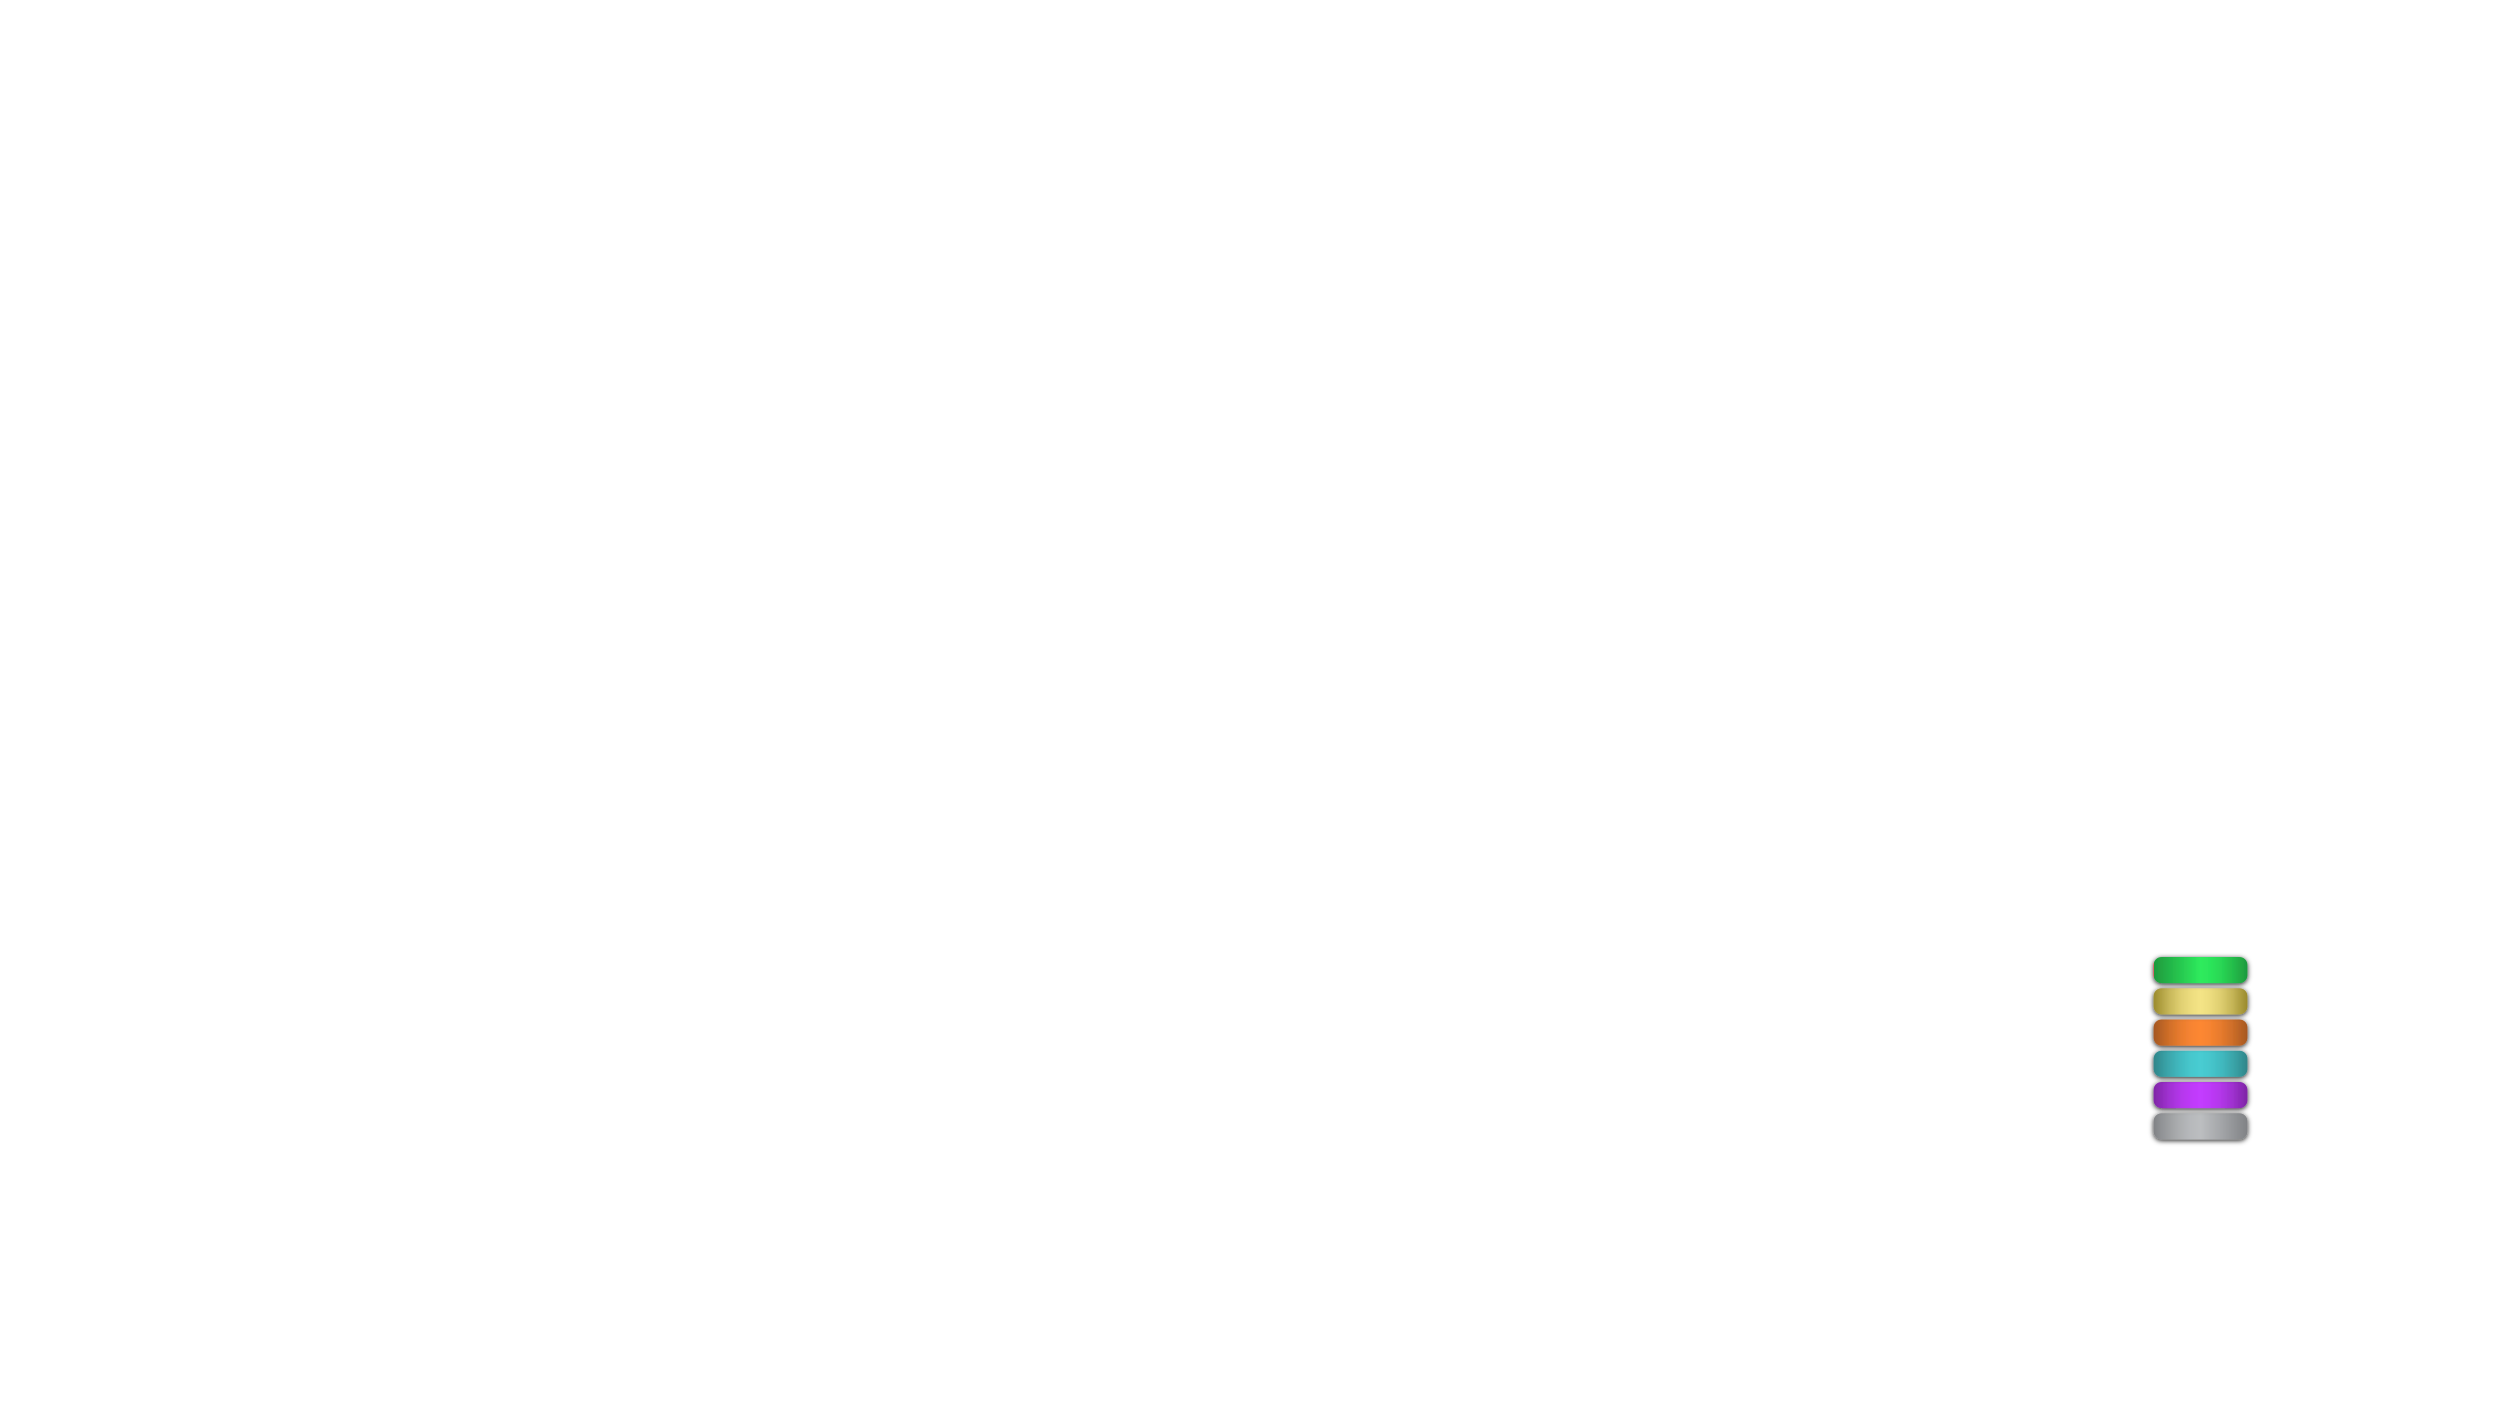
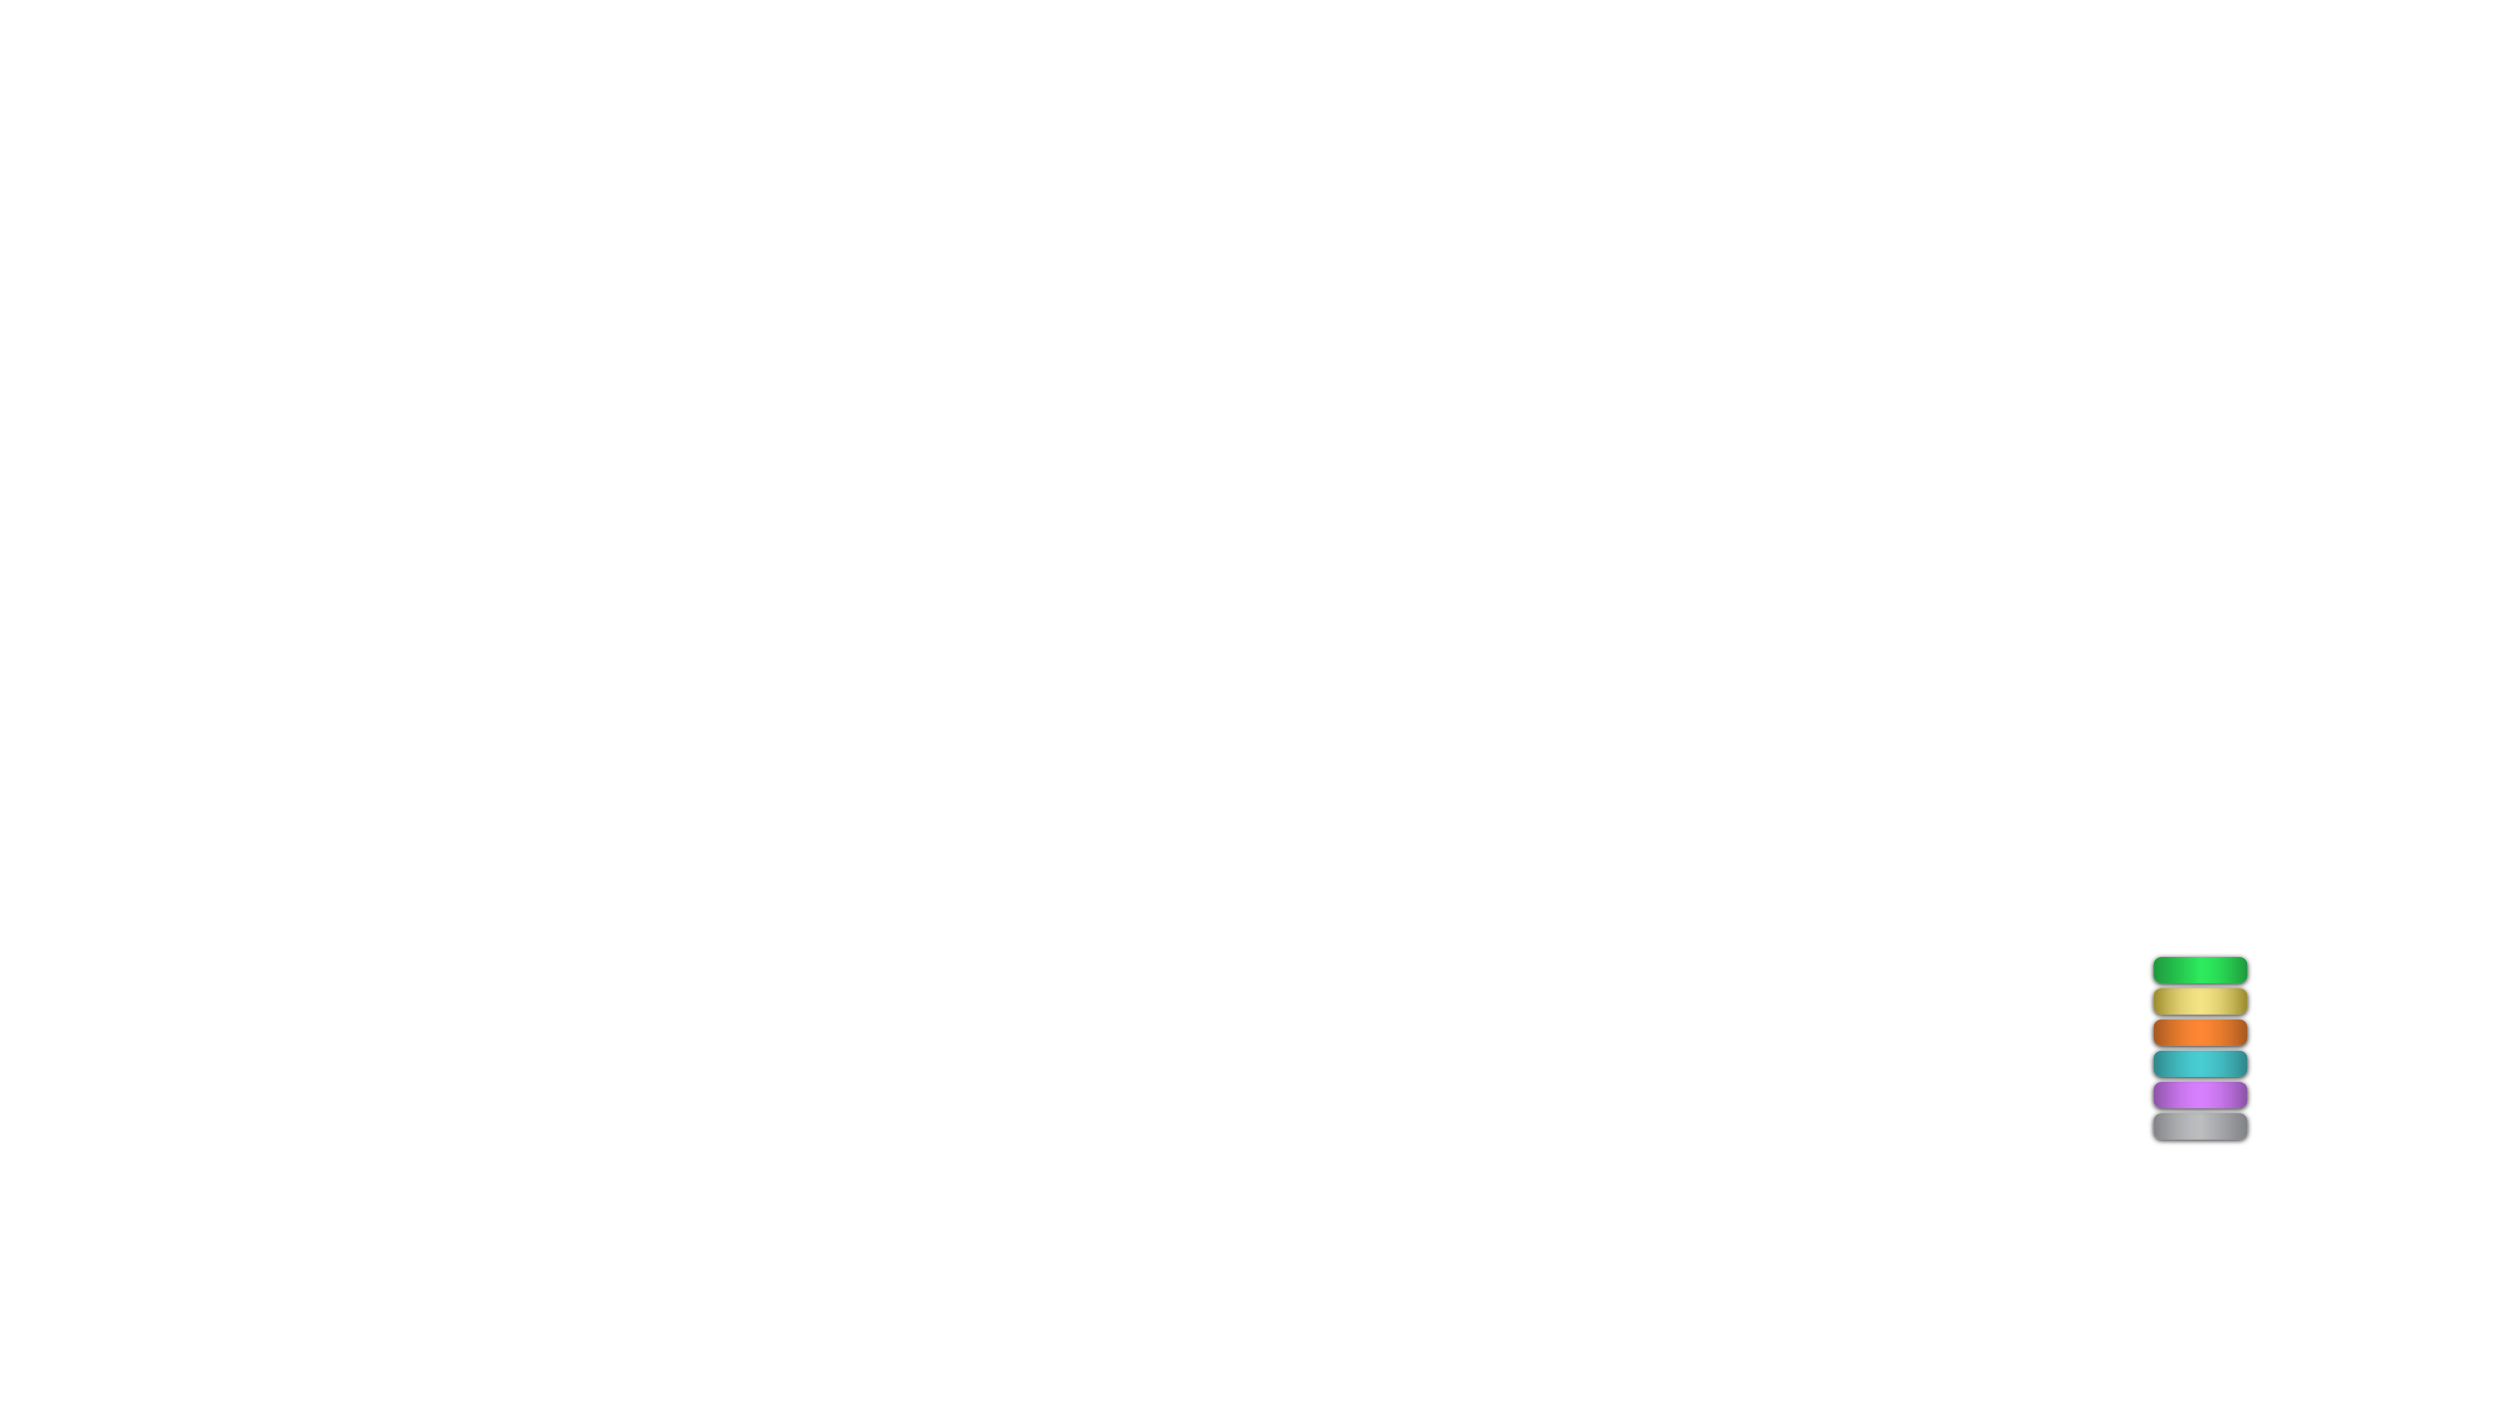
<svg xmlns="http://www.w3.org/2000/svg" id="Individual_Areas" data-name="Individual Areas" viewBox="0 0 1920 1080">
  <defs>
    <linearGradient id="Stat_CritRate_New" data-name="Stat CritRate New" x1="1654" y1="865" x2="1726" y2="865" gradientUnits="userSpaceOnUse">
      <stop offset="0" stop-color="#808285" />
      <stop offset=".08" stop-color="#909295" />
      <stop offset=".24" stop-color="#a8aaac" />
      <stop offset=".38" stop-color="#b6b8bb" />
      <stop offset=".5" stop-color="#bcbec0" />
      <stop offset=".7" stop-color="#a6a8ab" />
      <stop offset="1" stop-color="#808285" />
    </linearGradient>
    <filter id="drop-shadow-1" filterUnits="userSpaceOnUse">
      <feOffset dx="0" dy="1" />
      <feGaussianBlur result="blur" stdDeviation="2" />
      <feFlood flood-color="#000" flood-opacity=".9" />
      <feComposite in2="blur" operator="in" />
      <feComposite in="SourceGraphic" />
    </filter>
-     <linearGradient id="Stat_Spe_New_Sat" data-name="Stat Spe New Sat" x1="1654" y1="841" x2="1726" y2="841" gradientUnits="userSpaceOnUse">
-       <stop offset="0" stop-color="#7f27a6" />
-       <stop offset=".04" stop-color="#8829b1" />
-       <stop offset=".17" stop-color="#a131d3" />
-       <stop offset=".29" stop-color="#b437eb" />
-       <stop offset=".41" stop-color="#bf3af9" />
-       <stop offset=".5" stop-color="#c33cff" />
-       <stop offset=".59" stop-color="#be3af9" />
-       <stop offset=".71" stop-color="#b337ea" />
-       <stop offset=".84" stop-color="#9f31d0" />
-       <stop offset=".97" stop-color="#8428ad" />
-       <stop offset="1" stop-color="#7f27a6" />
+     <linearGradient id="New_Spe_Dark" data-name="New Spe Dark" x1="1654" y1="841" x2="1726" y2="841" gradientUnits="userSpaceOnUse">
+       <stop offset="0" stop-color="#8c53a6" />
+       <stop offset=".04" stop-color="#9659b1" />
+       <stop offset=".17" stop-color="#b269d3" />
+       <stop offset=".29" stop-color="#c776eb" />
+       <stop offset=".41" stop-color="#d37df9" />
+       <stop offset=".5" stop-color="#d880ff" />
+       <stop offset=".59" stop-color="#d37df9" />
+       <stop offset=".71" stop-color="#c675ea" />
+       <stop offset=".84" stop-color="#b068d0" />
+       <stop offset=".97" stop-color="#9256ad" />
+       <stop offset="1" stop-color="#8c53a6" />
    </linearGradient>
    <filter id="drop-shadow-2" filterUnits="userSpaceOnUse">
      <feOffset dx="0" dy="1" />
      <feGaussianBlur result="blur-2" stdDeviation="2" />
      <feFlood flood-color="#000" flood-opacity=".9" />
      <feComposite in2="blur-2" operator="in" />
      <feComposite in="SourceGraphic" />
    </filter>
    <linearGradient id="Stat_SpA_New_Sat" data-name="Stat SpA New Sat" x1="1654" y1="817" x2="1726" y2="817" gradientUnits="userSpaceOnUse">
      <stop offset="0" stop-color="#2f8589" />
      <stop offset=".13" stop-color="#39a1a6" />
      <stop offset=".27" stop-color="#41b8be" />
      <stop offset=".39" stop-color="#46c7cc" />
      <stop offset=".5" stop-color="#48ccd2" />
      <stop offset=".6" stop-color="#46c6cc" />
      <stop offset=".74" stop-color="#40b7bd" />
      <stop offset=".88" stop-color="#389fa3" />
      <stop offset="1" stop-color="#2f8589" />
    </linearGradient>
    <filter id="drop-shadow-3" filterUnits="userSpaceOnUse">
      <feOffset dx="0" dy="1" />
      <feGaussianBlur result="blur-3" stdDeviation="2" />
      <feFlood flood-color="#000" flood-opacity=".9" />
      <feComposite in2="blur-3" operator="in" />
      <feComposite in="SourceGraphic" />
    </filter>
    <linearGradient id="Stat_Def_New_Sat" data-name="Stat Def New Sat" x1="1654" y1="793" x2="1726" y2="793" gradientUnits="userSpaceOnUse">
      <stop offset="0" stop-color="#a55821" />
      <stop offset=".04" stop-color="#af5d23" />
      <stop offset=".17" stop-color="#d16f29" />
      <stop offset=".29" stop-color="#e97c2e" />
      <stop offset=".4" stop-color="#f78431" />
      <stop offset=".5" stop-color="#fd8732" />
      <stop offset=".59" stop-color="#f78430" />
      <stop offset=".71" stop-color="#e87b2d" />
      <stop offset=".84" stop-color="#ce6e29" />
      <stop offset=".98" stop-color="#ab5b22" />
      <stop offset="1" stop-color="#a55821" />
    </linearGradient>
    <filter id="drop-shadow-4" filterUnits="userSpaceOnUse">
      <feOffset dx="0" dy="1" />
      <feGaussianBlur result="blur-4" stdDeviation="2" />
      <feFlood flood-color="#000" flood-opacity=".9" />
      <feComposite in2="blur-4" operator="in" />
      <feComposite in="SourceGraphic" />
    </filter>
    <linearGradient id="Stat_Atk_New_Sat" data-name="Stat Atk New Sat" x1="1654" y1="769" x2="1726" y2="769" gradientUnits="userSpaceOnUse">
      <stop offset="0" stop-color="#9b8b2d" />
      <stop offset=".04" stop-color="#a69638" />
      <stop offset=".17" stop-color="#c8b85a" />
      <stop offset=".29" stop-color="#e0d072" />
      <stop offset=".41" stop-color="#eede80" />
      <stop offset=".5" stop-color="#f4e486" />
      <stop offset=".59" stop-color="#eede80" />
      <stop offset=".71" stop-color="#dfcf71" />
      <stop offset=".84" stop-color="#c5b557" />
      <stop offset=".97" stop-color="#a29234" />
      <stop offset="1" stop-color="#9b8b2d" />
    </linearGradient>
    <filter id="drop-shadow-5" filterUnits="userSpaceOnUse">
      <feOffset dx="0" dy="1" />
      <feGaussianBlur result="blur-5" stdDeviation="2" />
      <feFlood flood-color="#000" flood-opacity=".9" />
      <feComposite in2="blur-5" operator="in" />
      <feComposite in="SourceGraphic" />
    </filter>
    <linearGradient id="Stat_HP_New_Sat" data-name="Stat HP New Sat" x1="1654" y1="745" x2="1726" y2="745" gradientUnits="userSpaceOnUse">
      <stop offset="0" stop-color="#ef2028" />
      <stop offset="0" stop-color="#1e993d" />
      <stop offset=".5" stop-color="#2eeb5d" />
      <stop offset=".6" stop-color="#2ce55a" />
      <stop offset=".72" stop-color="#29d654" />
      <stop offset=".85" stop-color="#24bc4a" />
      <stop offset="1" stop-color="#1e993d" />
      <stop offset="1" stop-color="#1e993d" />
    </linearGradient>
    <filter id="drop-shadow-6" filterUnits="userSpaceOnUse">
      <feOffset dx="0" dy="1" />
      <feGaussianBlur result="blur-6" stdDeviation="2" />
      <feFlood flood-color="#000" flood-opacity=".9" />
      <feComposite in2="blur-6" operator="in" />
      <feComposite in="SourceGraphic" />
    </filter>
  </defs>
-   <g id="Enemy">
-     <g id="G1_Stats_copy_2" data-name="G1 Stats copy 2">
-       <g id="Layer_61_copy_2" data-name="Layer 61 copy 2">
-         <rect id="crit" x="1654" y="855" width="72" height="20" rx="6" ry="6" style="fill: url(#Stat_CritRate_New); filter: url(#drop-shadow-1); stroke-width: 0px;" />
-         <rect id="spe" x="1654" y="831" width="72" height="20" rx="6" ry="6" style="fill: url(#Stat_Spe_New_Sat); filter: url(#drop-shadow-2); stroke-width: 0px;" />
-         <rect id="spc" x="1654" y="807" width="72" height="20" rx="6" ry="6" style="fill: url(#Stat_SpA_New_Sat); filter: url(#drop-shadow-3); stroke-width: 0px;" />
-         <rect id="def" x="1654" y="783" width="72" height="20" rx="6" ry="6" style="fill: url(#Stat_Def_New_Sat); filter: url(#drop-shadow-4); stroke-width: 0px;" />
-         <rect id="atk" x="1654" y="759" width="72" height="20" rx="6" ry="6" style="fill: url(#Stat_Atk_New_Sat); filter: url(#drop-shadow-5); stroke-width: 0px;" />
-         <rect id="hp" x="1654" y="735" width="72" height="20" rx="6" ry="6" style="fill: url(#Stat_HP_New_Sat); filter: url(#drop-shadow-6); stroke-width: 0px;" />
+   <g id="Nuzlocke">
+     <g id="Enemy">
+       <g id="G1_Stats_copy_2" data-name="G1 Stats copy 2">
+         <g id="Layer_61_copy_2" data-name="Layer 61 copy 2">
+           <rect id="crit" x="1654" y="855" width="72" height="20" rx="6" ry="6" style="fill: url(#Stat_CritRate_New); filter: url(#drop-shadow-1); stroke-width: 0px;" />
+           <rect id="spe" x="1654" y="831" width="72" height="20" rx="6" ry="6" style="fill: url(#New_Spe_Dark); filter: url(#drop-shadow-2); stroke-width: 0px;" />
+           <rect id="spc" x="1654" y="807" width="72" height="20" rx="6" ry="6" style="fill: url(#Stat_SpA_New_Sat); filter: url(#drop-shadow-3); stroke-width: 0px;" />
+           <rect id="def" x="1654" y="783" width="72" height="20" rx="6" ry="6" style="fill: url(#Stat_Def_New_Sat); filter: url(#drop-shadow-4); stroke-width: 0px;" />
+           <rect id="atk" x="1654" y="759" width="72" height="20" rx="6" ry="6" style="fill: url(#Stat_Atk_New_Sat); filter: url(#drop-shadow-5); stroke-width: 0px;" />
+           <rect id="hp" x="1654" y="735" width="72" height="20" rx="6" ry="6" style="fill: url(#Stat_HP_New_Sat); filter: url(#drop-shadow-6); stroke-width: 0px;" />
+         </g>
      </g>
    </g>
  </g>
</svg>
